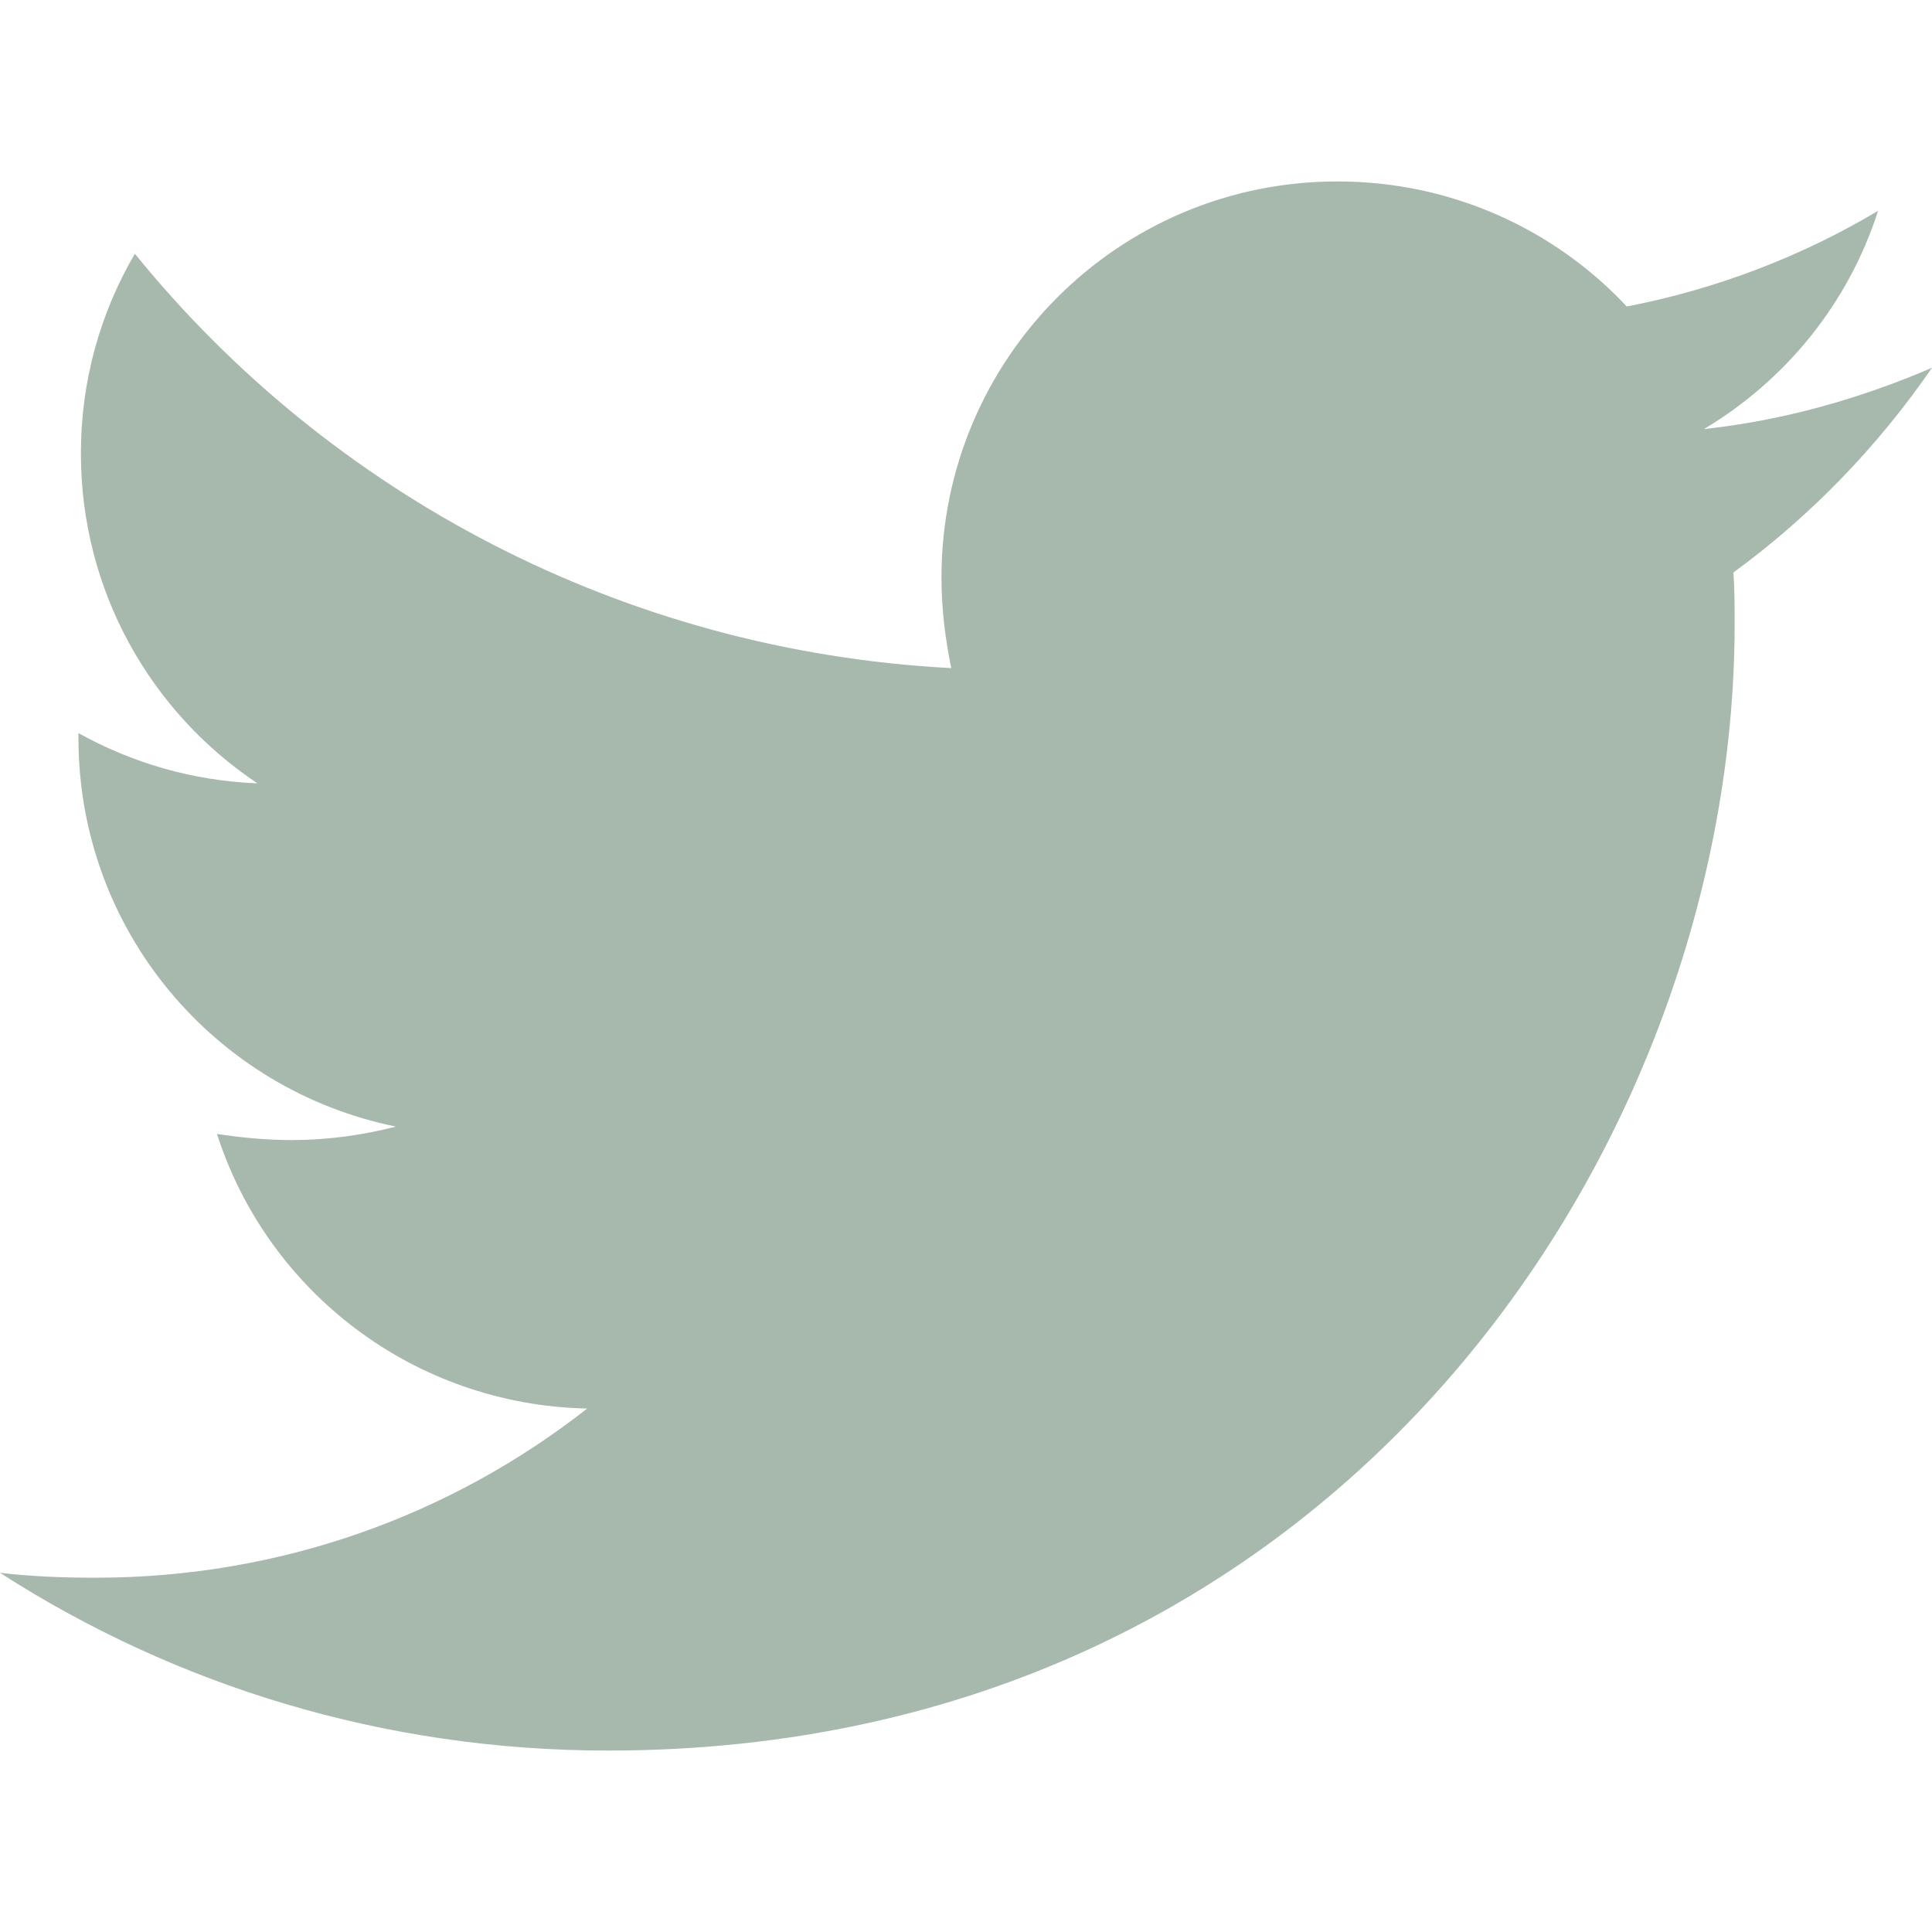
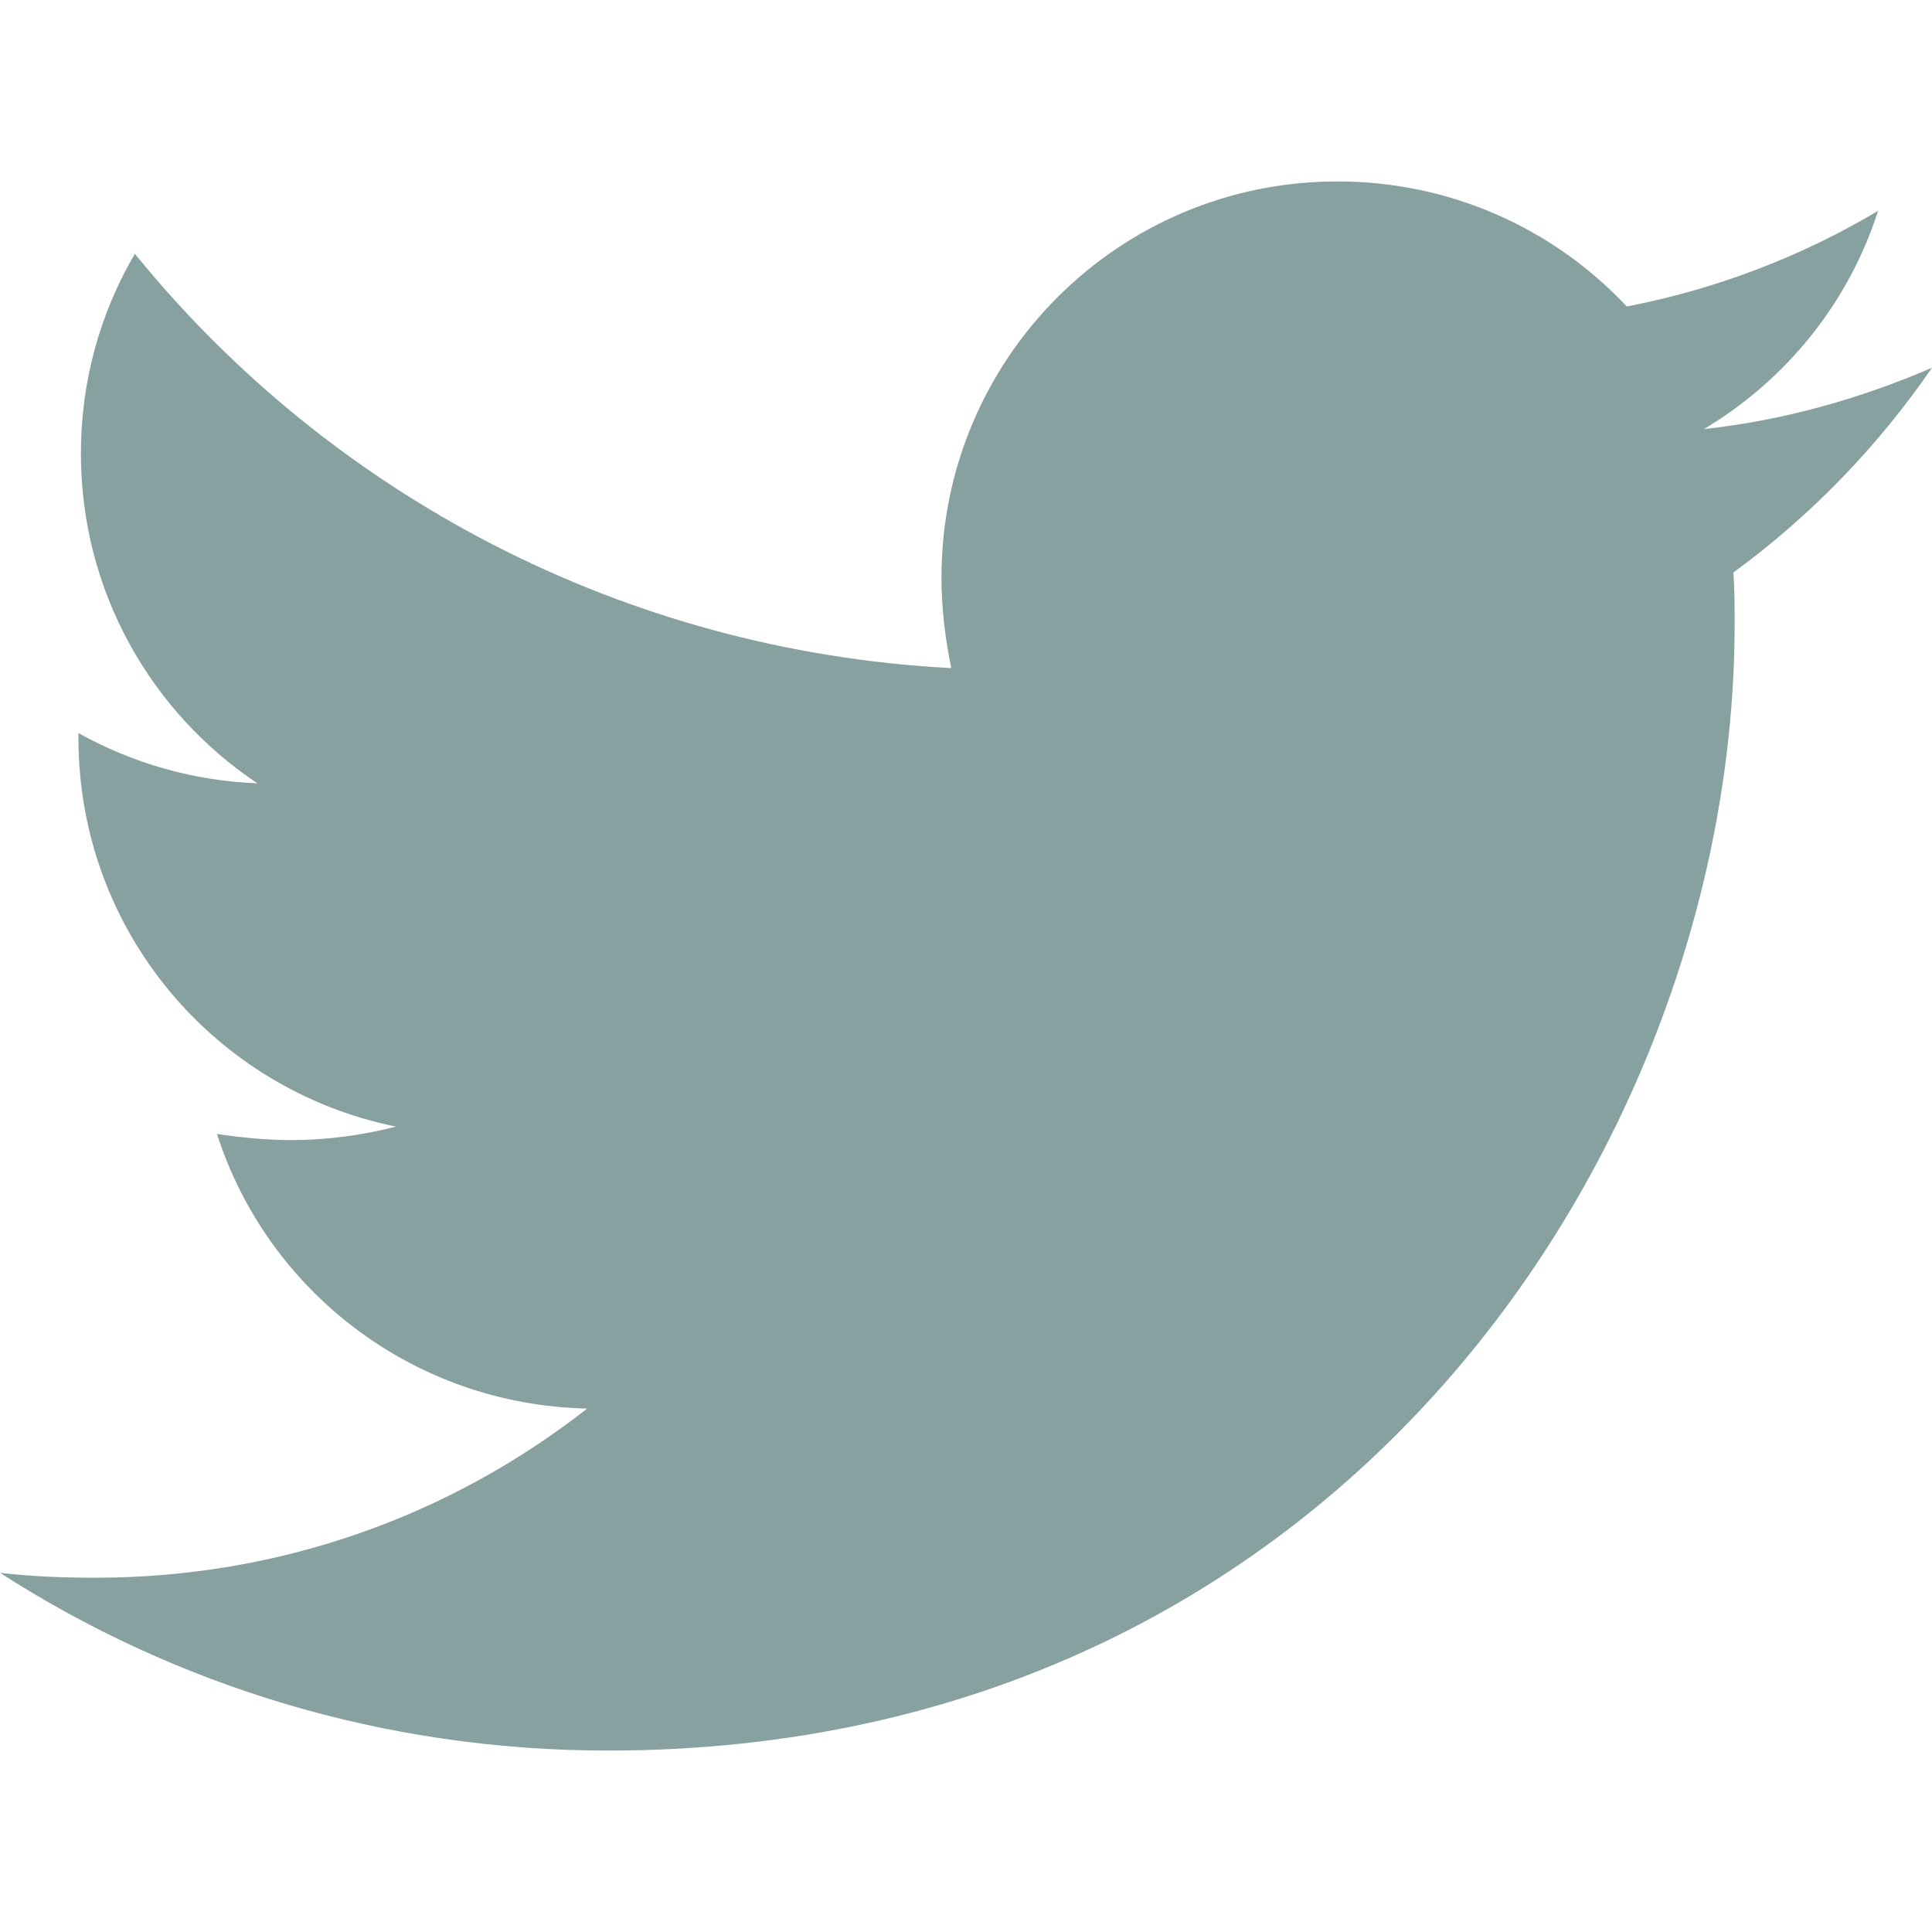
<svg xmlns="http://www.w3.org/2000/svg" aria-hidden="true" focusable="false" data-prefix="fab" data-icon="twitter" class="svg-inline--fa fa-twitter fa-w-16" role="img" viewBox="0 0 512 512">
-   <path fill="#A7B8AD" d="M459.37 151.716c.325 4.548.325 9.097.325 13.645 0 138.72-105.583 298.558-298.558 298.558-59.452 0-114.68-17.219-161.137-47.106 8.447.974 16.568 1.299 25.34 1.299 49.055 0 94.213-16.568 130.274-44.832-46.132-.975-84.792-31.188-98.112-72.772 6.498.974 12.995 1.624 19.818 1.624 9.421 0 18.843-1.3 27.614-3.573-48.081-9.747-84.143-51.98-84.143-102.985v-1.299c13.969 7.797 30.214 12.67 47.431 13.319-28.264-18.843-46.781-51.005-46.781-87.391 0-19.492 5.197-37.36 14.294-52.954 51.655 63.675 129.3 105.258 216.365 109.807-1.624-7.797-2.599-15.918-2.599-24.04 0-57.828 46.782-104.934 104.934-104.934 30.213 0 57.502 12.67 76.67 33.137 23.715-4.548 46.456-13.32 66.599-25.34-7.798 24.366-24.366 44.833-46.132 57.827 21.117-2.273 41.584-8.122 60.426-16.243-14.292 20.791-32.161 39.308-52.628 54.253z" />
+   <path fill="#87a0a0" d="M459.37 151.716c.325 4.548.325 9.097.325 13.645 0 138.72-105.583 298.558-298.558 298.558-59.452 0-114.68-17.219-161.137-47.106 8.447.974 16.568 1.299 25.34 1.299 49.055 0 94.213-16.568 130.274-44.832-46.132-.975-84.792-31.188-98.112-72.772 6.498.974 12.995 1.624 19.818 1.624 9.421 0 18.843-1.3 27.614-3.573-48.081-9.747-84.143-51.98-84.143-102.985v-1.299c13.969 7.797 30.214 12.67 47.431 13.319-28.264-18.843-46.781-51.005-46.781-87.391 0-19.492 5.197-37.36 14.294-52.954 51.655 63.675 129.3 105.258 216.365 109.807-1.624-7.797-2.599-15.918-2.599-24.04 0-57.828 46.782-104.934 104.934-104.934 30.213 0 57.502 12.67 76.67 33.137 23.715-4.548 46.456-13.32 66.599-25.34-7.798 24.366-24.366 44.833-46.132 57.827 21.117-2.273 41.584-8.122 60.426-16.243-14.292 20.791-32.161 39.308-52.628 54.253z" />
</svg>
